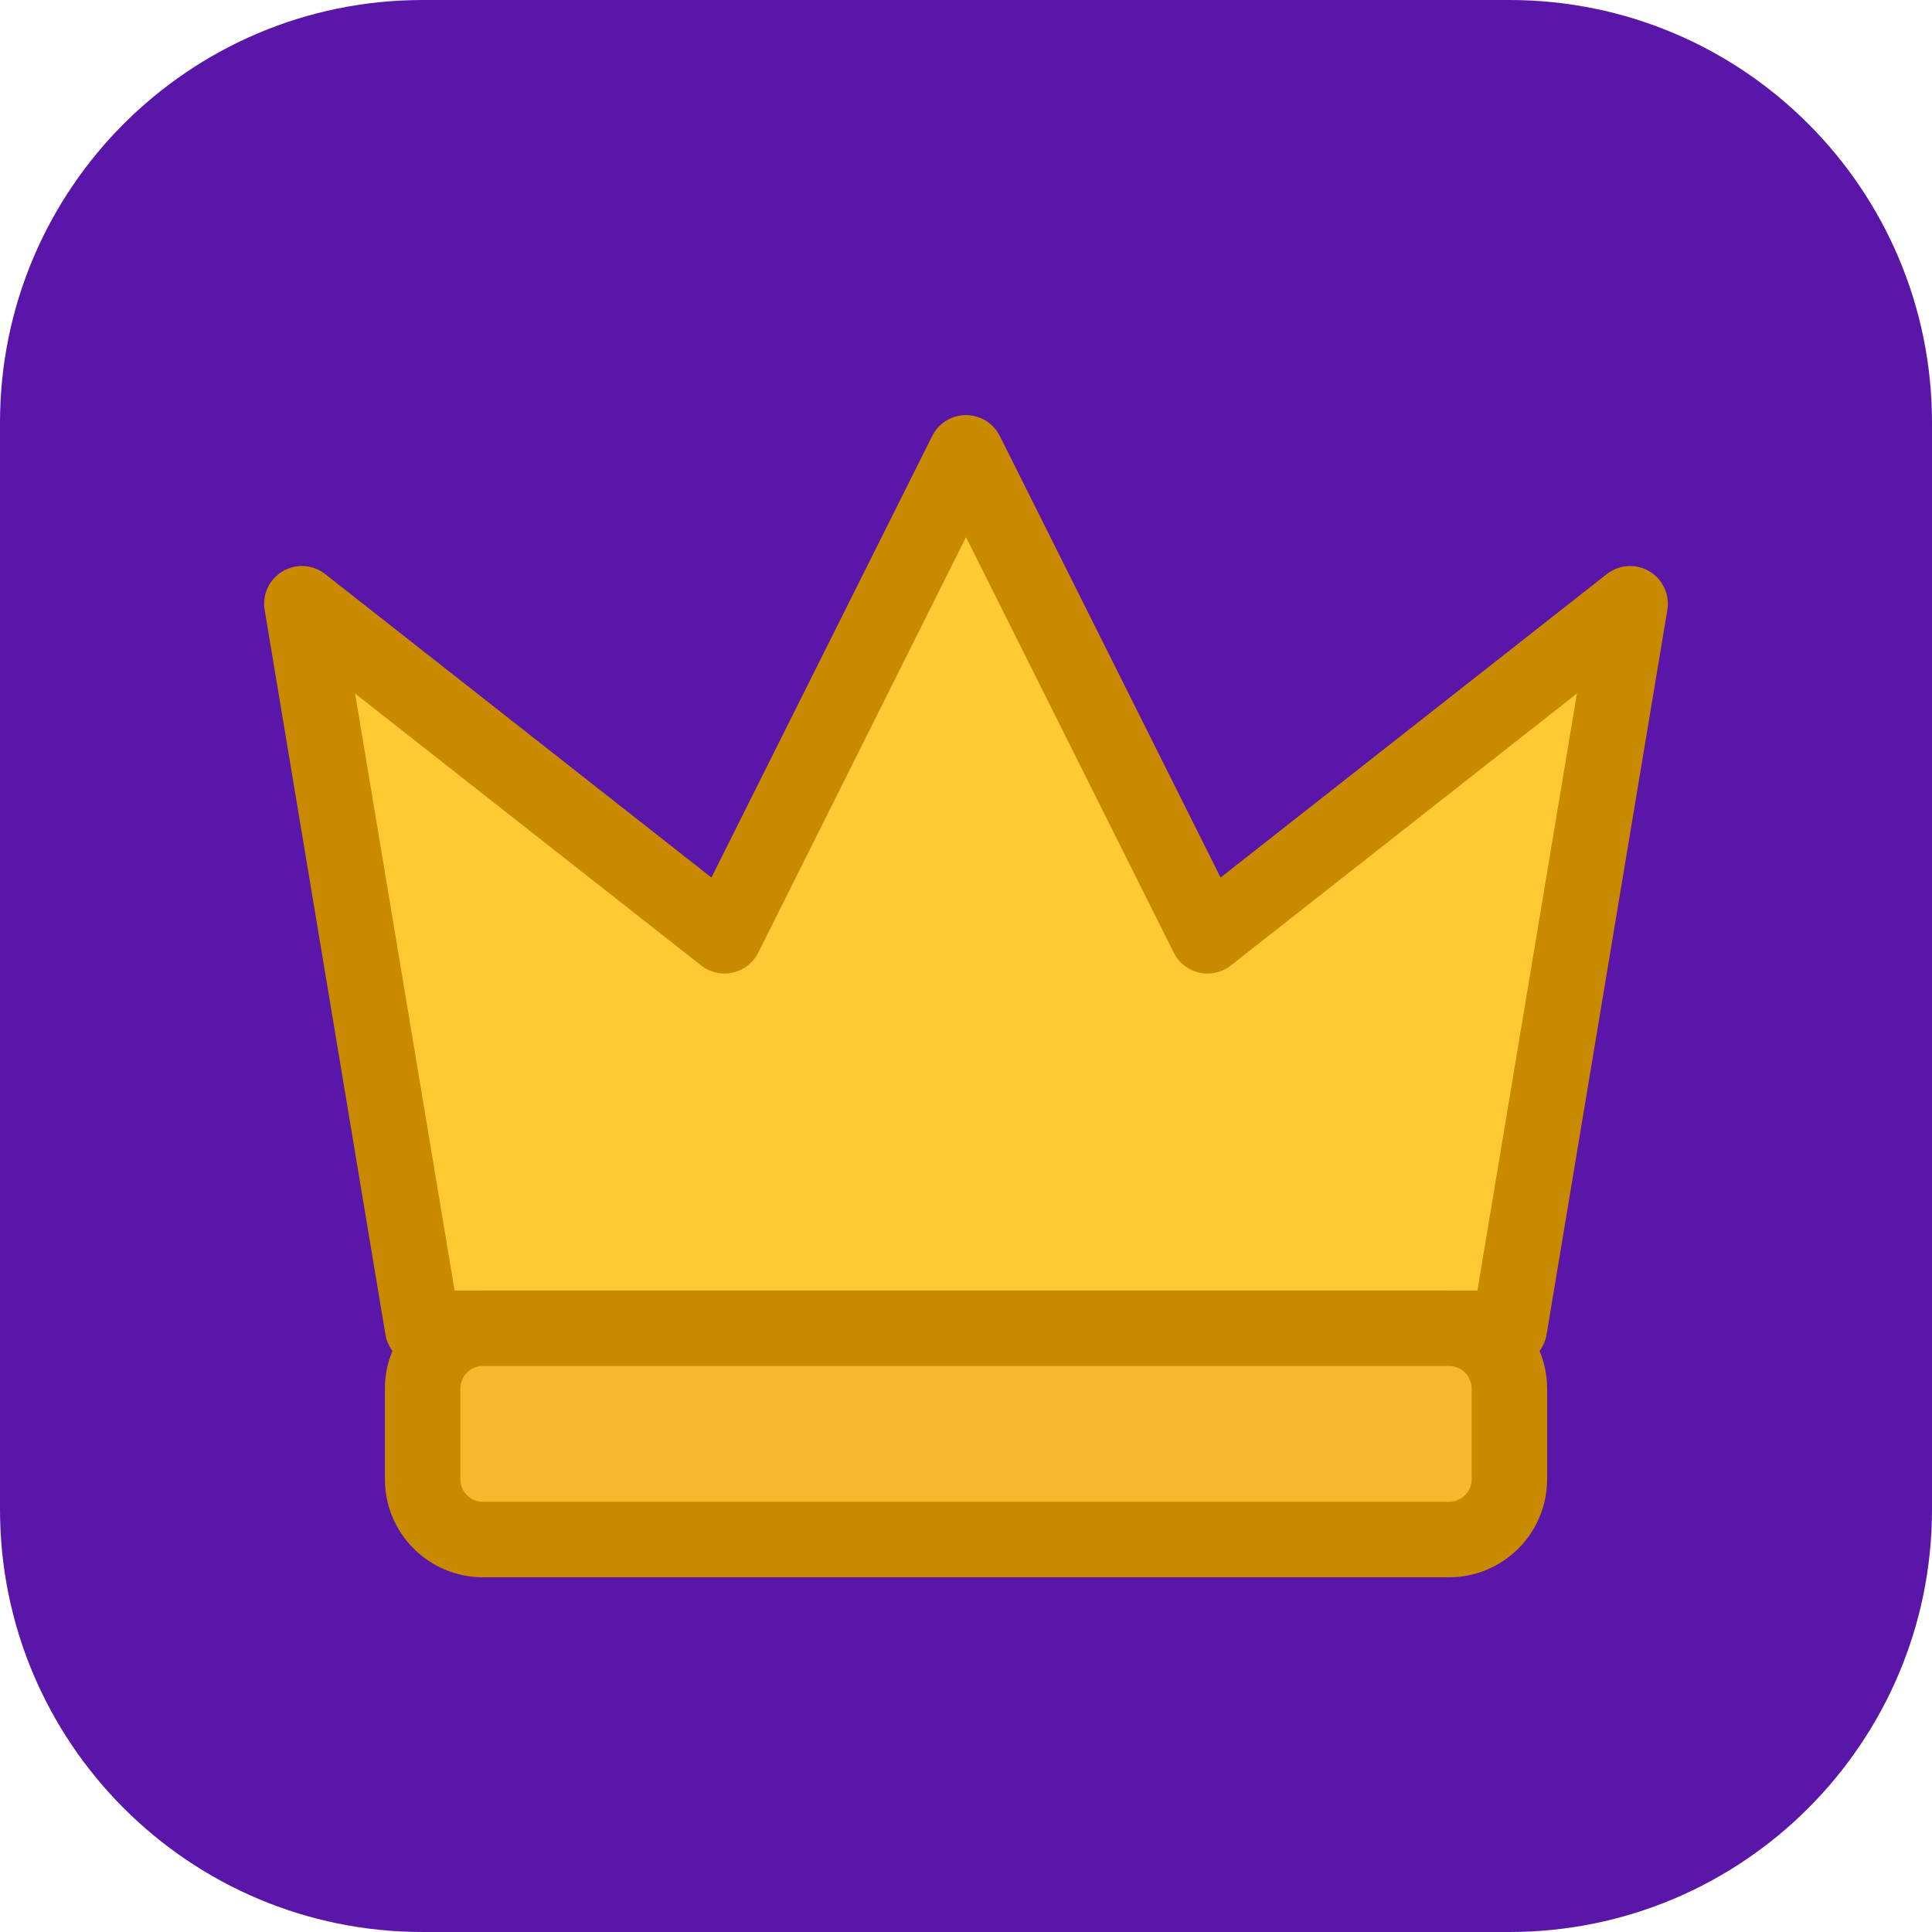
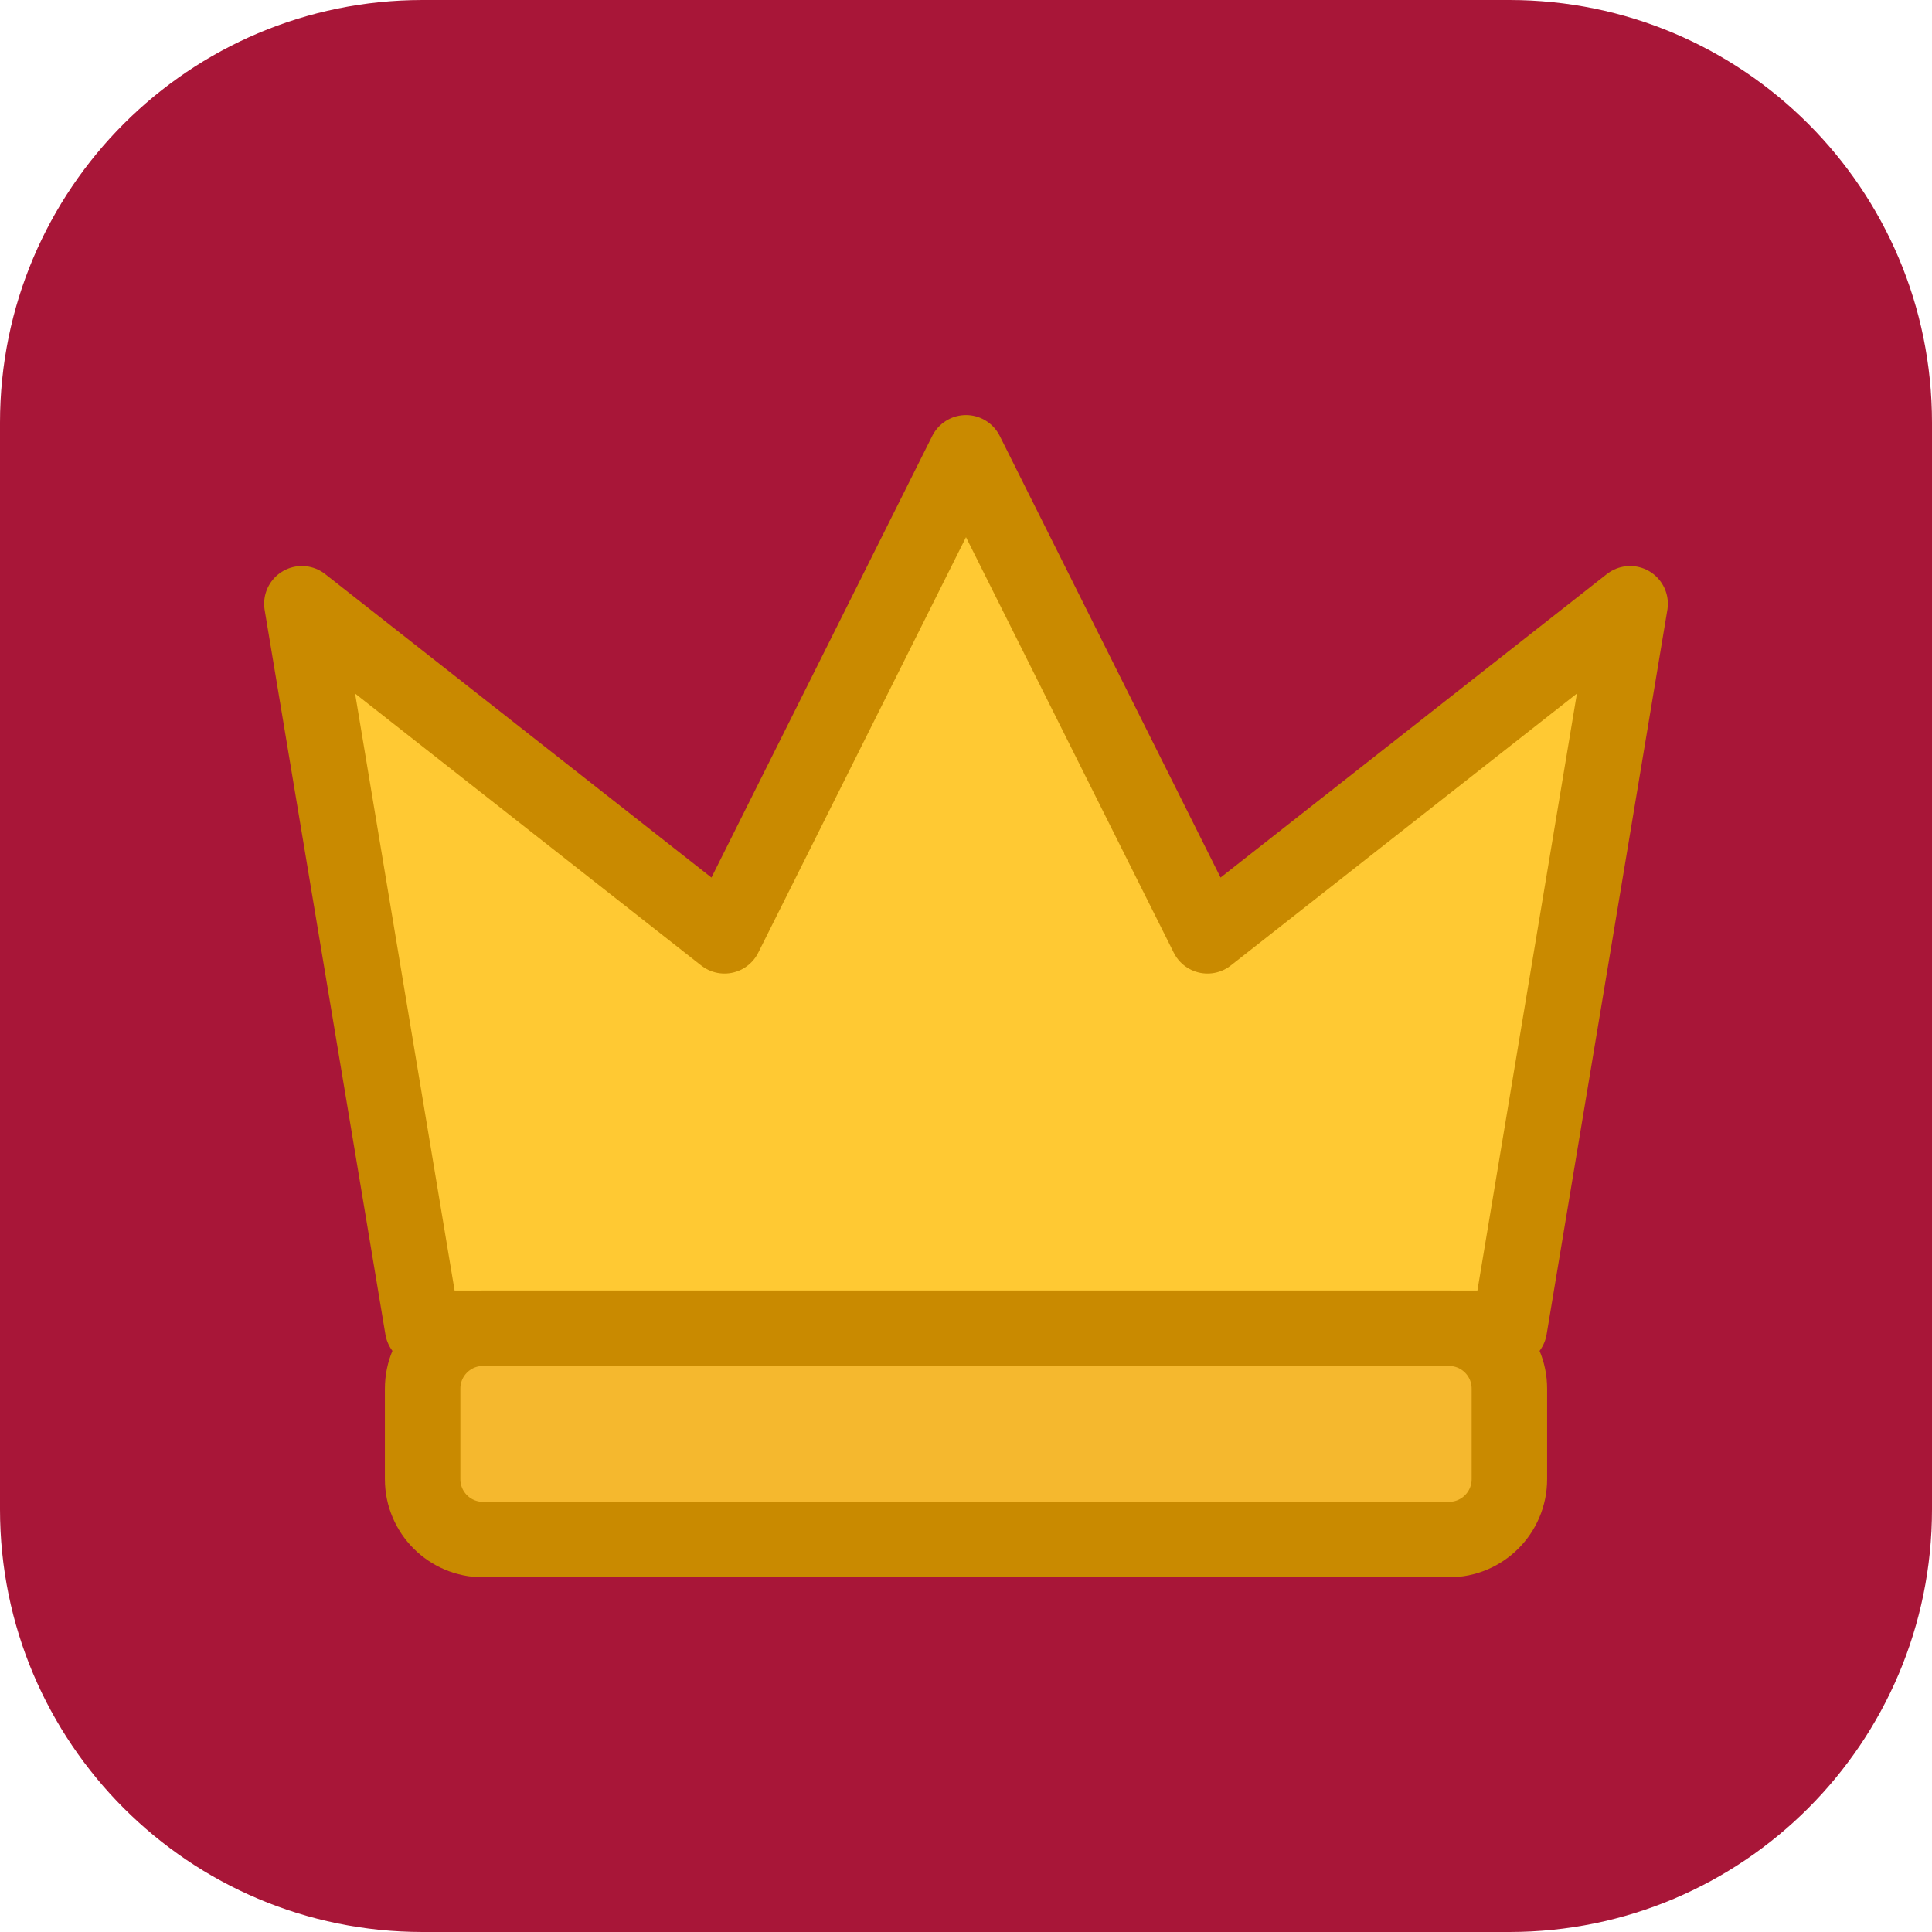
<svg xmlns="http://www.w3.org/2000/svg" viewBox="0 0 64 64">
-   <rect width="64" height="64" rx="14" fill="#5a16a8" />
+   <rect width="64" height="64" rx="14" fill="#a81638" />
  <path d="M14 44 10 20l14 11 8-16 8 16 14-11-4 24z" fill="#ffc933" stroke="#c98a00" stroke-width="2.5" stroke-linejoin="round" />
  <rect x="14" y="44" width="36" height="7" rx="2" fill="#f5b82e" stroke="#c98a00" stroke-width="2.5" />
</svg>
